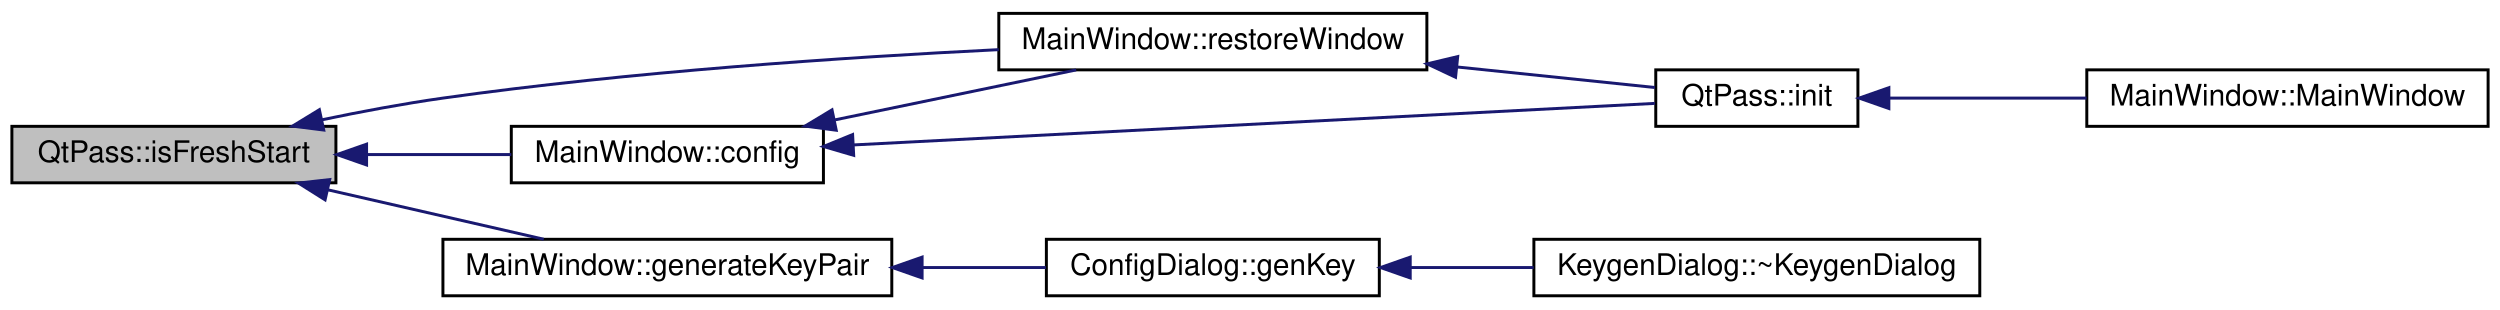
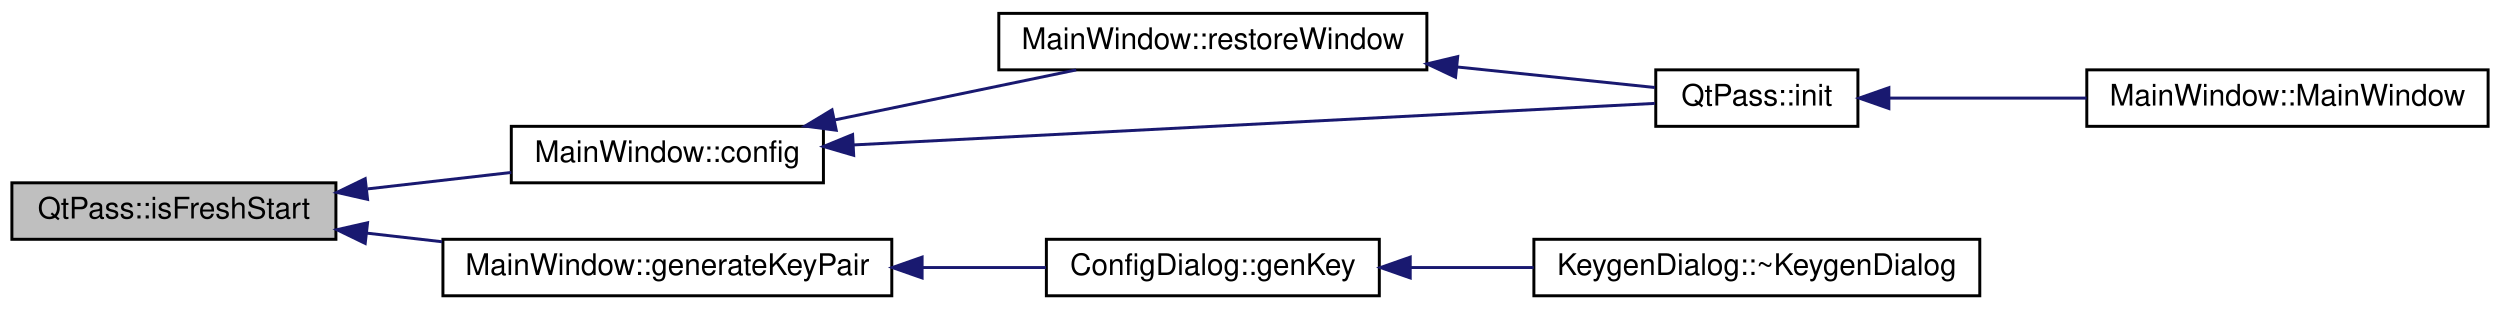
<svg xmlns="http://www.w3.org/2000/svg" xmlns:xlink="http://www.w3.org/1999/xlink" width="841pt" height="104pt" viewBox="0.00 0.00 841.00 104.00">
  <g id="graph0" class="graph" transform="scale(1 1) rotate(0) translate(4 100)">
    <g id="node1" class="node">
-       <polygon fill="#bfbfbf" stroke="#000000" points="0,-38.5 0,-57.5 109,-57.5 109,-38.5 0,-38.5" />
-       <text text-anchor="middle" x="54.5" y="-45.5" font-family="Helvetica,sans-Serif" font-size="10.00" fill="#000000">QtPass::isFreshStart</text>
+       <polygon fill="#bfbfbf" stroke="#000000" points="0,-19.5 0,-38.5 109,-38.5 109,-19.5 0,-19.5" />
+       <text text-anchor="middle" x="54.5" y="-26.5" font-family="Helvetica,sans-Serif" font-size="10.00" fill="#000000">QtPass::isFreshStart</text>
    </g>
    <g id="node2" class="node">
      <g id="a_node2">
        <a xlink:href="class_main_window.html#aeb8091ab5531144b76c1fbb0d63deb56" target="_top" xlink:title="MainWindow::config pops up the configuration screen and handles all inter-window communication. ">
          <polygon fill="none" stroke="#000000" points="168,-38.5 168,-57.5 273,-57.5 273,-38.5 168,-38.5" />
          <text text-anchor="middle" x="220.5" y="-45.5" font-family="Helvetica,sans-Serif" font-size="10.00" fill="#000000">MainWindow::config</text>
        </a>
      </g>
    </g>
    <g id="edge1" class="edge">
-       <path fill="none" stroke="#191970" d="M119.683,-48C135.707,-48 152.659,-48 167.998,-48" />
-       <polygon fill="#191970" stroke="#191970" points="119.315,-44.5 109.315,-48 119.315,-51.5 119.315,-44.5" />
-     </g>
-     <g id="node3" class="node">
-       <g id="a_node3">
-         <a xlink:href="class_main_window.html#a9630f0fe0e0941a7996d68014f837ed5" target="_top" xlink:title="MainWindow::restoreWindow">
-           <polygon fill="none" stroke="#000000" points="332,-76.5 332,-95.5 476,-95.5 476,-76.5 332,-76.5" />
-           <text text-anchor="middle" x="404" y="-83.5" font-family="Helvetica,sans-Serif" font-size="10.00" fill="#000000">MainWindow::restoreWindow</text>
-         </a>
-       </g>
-     </g>
-     <g id="edge6" class="edge">
-       <path fill="none" stroke="#191970" d="M104.234,-59.688C117.424,-62.445 131.699,-65.124 145,-67 207.837,-75.861 279.87,-80.721 331.992,-83.302" />
-       <polygon fill="#191970" stroke="#191970" points="104.905,-56.252 94.393,-57.576 103.436,-63.096 104.905,-56.252" />
+       <path fill="none" stroke="#191970" d="M119.683,-36.461C135.707,-38.295 152.659,-40.235 167.998,-41.991" />
+       <polygon fill="#191970" stroke="#191970" points="119.648,-32.934 109.315,-35.274 118.852,-39.889 119.648,-32.934" />
    </g>
    <g id="node6" class="node">
      <g id="a_node6">
        <a xlink:href="class_main_window.html#adcd6afb4bbea0fc89cf5b5b51e387935" target="_top" xlink:title="MainWindow::generateKeyPair internal gpg keypair generator . . ">
          <polygon fill="none" stroke="#000000" points="145,-.5 145,-19.5 296,-19.5 296,-.5 145,-.5" />
          <text text-anchor="middle" x="220.5" y="-7.5" font-family="Helvetica,sans-Serif" font-size="10.00" fill="#000000">MainWindow::generateKeyPair</text>
        </a>
      </g>
    </g>
-     <g id="edge7" class="edge">
-       <path fill="none" stroke="#191970" d="M106.153,-36.176C129.556,-30.818 156.857,-24.569 178.912,-19.52" />
-       <polygon fill="#191970" stroke="#191970" points="105.356,-32.768 96.389,-38.411 106.918,-39.591 105.356,-32.768" />
+     <g id="edge6" class="edge">
+       <path fill="none" stroke="#191970" d="M119.317,-21.581C127.642,-20.628 136.223,-19.646 144.703,-18.675" />
+       <polygon fill="#191970" stroke="#191970" points="118.852,-18.111 109.315,-22.726 119.648,-25.066 118.852,-18.111" />
+     </g>
+     <g id="node3" class="node">
+       <g id="a_node3">
+         <a xlink:href="class_main_window.html#a9630f0fe0e0941a7996d68014f837ed5" target="_top" xlink:title="MainWindow::restoreWindow">
+           <polygon fill="none" stroke="#000000" points="332,-76.5 332,-95.5 476,-95.5 476,-76.5 332,-76.5" />
+           <text text-anchor="middle" x="404" y="-83.5" font-family="Helvetica,sans-Serif" font-size="10.00" fill="#000000">MainWindow::restoreWindow</text>
+         </a>
+       </g>
    </g>
    <g id="edge2" class="edge">
      <path fill="none" stroke="#191970" d="M276.907,-59.681C302.93,-65.07 333.43,-71.386 358.028,-76.48" />
      <polygon fill="#191970" stroke="#191970" points="277.307,-56.19 266.805,-57.589 275.887,-63.044 277.307,-56.19" />
    </g>
    <g id="node4" class="node">
      <g id="a_node4">
        <a xlink:href="class_qt_pass.html#a49e2861160fdb8d614231933f60fac47" target="_top" xlink:title="QtPass::init make sure we are ready to go as soon as possible. ">
          <polygon fill="none" stroke="#000000" points="553,-57.5 553,-76.5 621,-76.5 621,-57.5 553,-57.5" />
          <text text-anchor="middle" x="587" y="-64.5" font-family="Helvetica,sans-Serif" font-size="10.00" fill="#000000">QtPass::init</text>
        </a>
      </g>
    </g>
    <g id="edge5" class="edge">
      <path fill="none" stroke="#191970" d="M283.171,-51.249C361.033,-55.285 491.119,-62.029 552.693,-65.222" />
      <polygon fill="#191970" stroke="#191970" points="283.178,-47.745 273.01,-50.722 282.816,-54.735 283.178,-47.745" />
    </g>
    <g id="edge3" class="edge">
      <path fill="none" stroke="#191970" d="M486.054,-77.481C509.526,-75.044 533.836,-72.52 552.717,-70.559" />
      <polygon fill="#191970" stroke="#191970" points="485.649,-74.004 476.064,-78.518 486.372,-80.966 485.649,-74.004" />
    </g>
    <g id="node5" class="node">
      <g id="a_node5">
        <a xlink:href="class_main_window.html#a52e97245b2f88492071e639395c4a15a" target="_top" xlink:title="MainWindow::MainWindow handles all of the main functionality and also the main window. ">
          <polygon fill="none" stroke="#000000" points="698,-57.5 698,-76.5 833,-76.5 833,-57.5 698,-57.5" />
          <text text-anchor="middle" x="765.5" y="-64.5" font-family="Helvetica,sans-Serif" font-size="10.00" fill="#000000">MainWindow::MainWindow</text>
        </a>
      </g>
    </g>
    <g id="edge4" class="edge">
      <path fill="none" stroke="#191970" d="M631.505,-67C651.567,-67 675.698,-67 697.921,-67" />
      <polygon fill="#191970" stroke="#191970" points="631.417,-63.5 621.417,-67 631.417,-70.5 631.417,-63.5" />
    </g>
    <g id="node7" class="node">
      <g id="a_node7">
        <a xlink:href="class_config_dialog.html#a428d1f1b69aaaf09343e3d8db42ed138" target="_top" xlink:title="ConfigDialog::genKey tunnel function to make MainWindow generate a gpg key pair. ">
          <polygon fill="none" stroke="#000000" points="348,-.5 348,-19.5 460,-19.5 460,-.5 348,-.5" />
          <text text-anchor="middle" x="404" y="-7.5" font-family="Helvetica,sans-Serif" font-size="10.00" fill="#000000">ConfigDialog::genKey</text>
        </a>
      </g>
    </g>
-     <g id="edge8" class="edge">
+     <g id="edge7" class="edge">
      <path fill="none" stroke="#191970" d="M306.39,-10C320.46,-10 334.715,-10 347.824,-10" />
      <polygon fill="#191970" stroke="#191970" points="306.196,-6.5 296.196,-10 306.196,-13.5 306.196,-6.5" />
    </g>
    <g id="node8" class="node">
      <g id="a_node8">
        <a xlink:href="class_keygen_dialog.html#a90b3a3db49016043ba160a50c5272643" target="_top" xlink:title="KeygenDialog::~KeygenDialog even more basic destructor. ">
          <polygon fill="none" stroke="#000000" points="512,-.5 512,-19.5 662,-19.5 662,-.5 512,-.5" />
          <text text-anchor="middle" x="587" y="-7.5" font-family="Helvetica,sans-Serif" font-size="10.00" fill="#000000">KeygenDialog::~KeygenDialog</text>
        </a>
      </g>
    </g>
-     <g id="edge9" class="edge">
+     <g id="edge8" class="edge">
      <path fill="none" stroke="#191970" d="M470.514,-10C483.967,-10 498.2,-10 511.924,-10" />
      <polygon fill="#191970" stroke="#191970" points="470.399,-6.5 460.399,-10 470.399,-13.5 470.399,-6.5" />
    </g>
  </g>
</svg>
